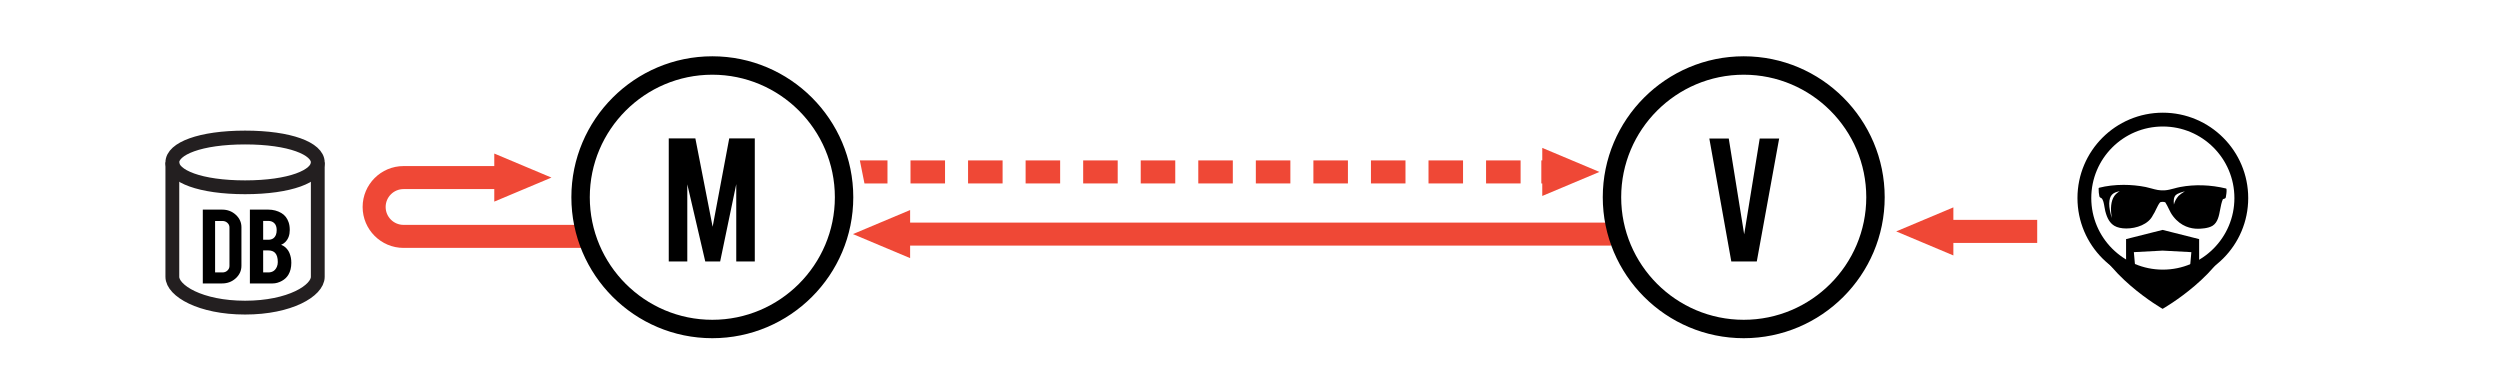
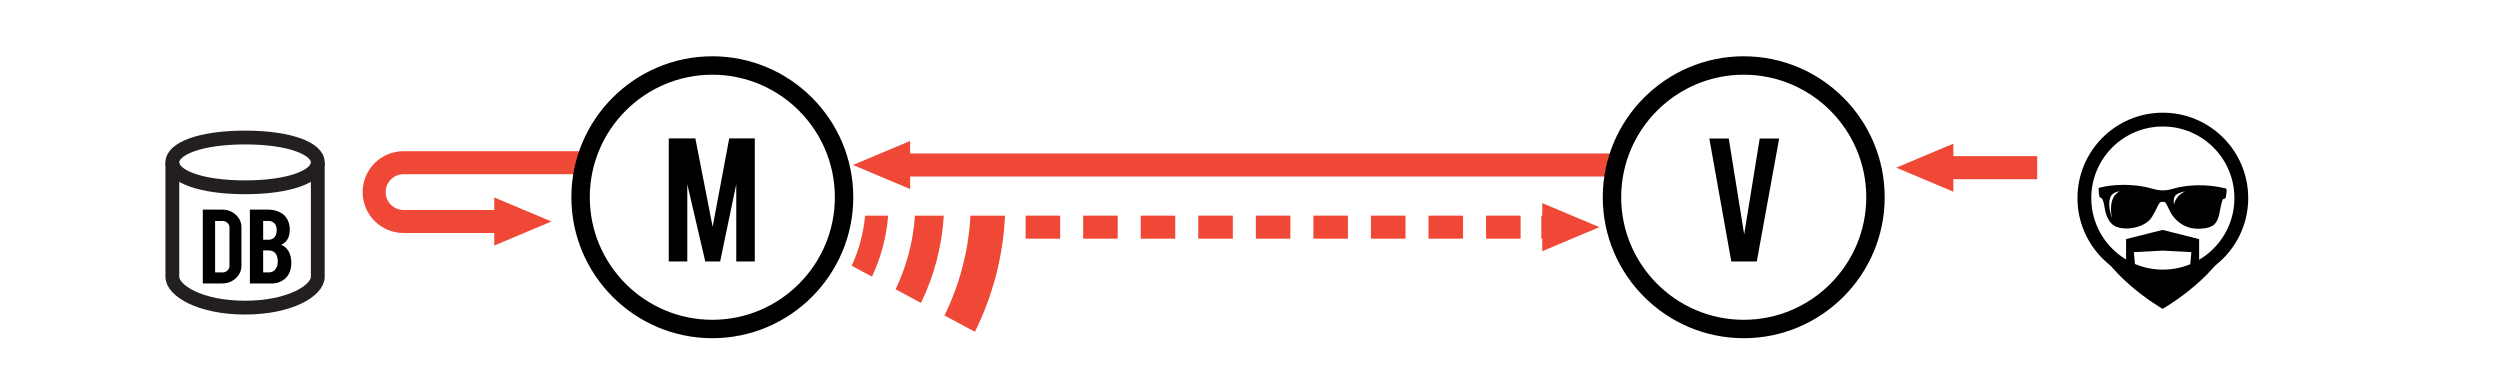
<svg xmlns="http://www.w3.org/2000/svg" version="1.1" id="Layer_1" x="0px" y="0px" width="1085.895px" height="167.398px" viewBox="0 0 1085.895 167.398" enable-background="new 0 0 1085.895 167.398" xml:space="preserve">
-   <path fill="#EF4836" d="M167.51,89.905c0-4.285,3.486-7.771,7.771-7.771h39.413v5.441l24.834-10.44l-24.834-10.441v5.44h-39.413  c-9.799,0-17.771,7.973-17.771,17.771c0,9.8,7.972,17.771,17.771,17.771h80.791v-10h-80.791  C170.996,97.676,167.51,94.189,167.51,89.905z" />
-   <polygon fill="#EF4836" points="395.316,91.234 370.484,101.676 395.316,112.118 395.316,106.676 699.729,106.676 699.729,96.676   395.316,96.676 " />
-   <rect x="545.483" y="69.677" fill="#EF4836" width="15" height="10" />
-   <rect x="570.483" y="69.677" fill="#EF4836" width="15" height="10" />
-   <rect x="645.483" y="69.677" fill="#EF4836" width="15" height="10" />
-   <polygon fill="#EF4836" points="694.729,74.677 669.896,64.235 669.896,69.677 669.483,69.677 669.483,79.676 669.896,79.676   669.896,85.118 " />
-   <rect x="620.483" y="69.677" fill="#EF4836" width="15" height="10" />
-   <rect x="520.484" y="69.677" fill="#EF4836" width="15" height="10" />
-   <rect x="595.483" y="69.677" fill="#EF4836" width="15" height="10" />
-   <rect x="495.484" y="69.677" fill="#EF4836" width="15" height="10" />
-   <rect x="420.484" y="69.677" fill="#EF4836" width="15" height="10" />
-   <polygon fill="#EF4836" points="373.484,69.677 385.484,69.677 385.484,79.676 375.484,79.676 " />
-   <rect x="395.484" y="69.677" fill="#EF4836" width="15" height="10" />
-   <rect x="470.484" y="69.677" fill="#EF4836" width="15" height="10" />
-   <rect x="445.484" y="69.677" fill="#EF4836" width="15" height="10" />
-   <polygon fill="#EF4836" points="884.875,95.512 848.463,95.512 848.463,90.07 823.631,100.512 848.463,110.954 848.463,105.512   884.875,105.512 " />
+   <path fill="#EF4836" d="M175.281,75.665h80.791v-10h-80.791c-9.799,0-17.771,7.971-17.771,17.771  c0,9.797,7.972,17.771,17.771,17.771h39.413v5.438l24.834-10.439l-24.834-10.44v5.441h-39.413c-4.285,0-7.771-3.486-7.771-7.771  C167.51,79.151,170.996,75.665,175.281,75.665z" />
+   <polygon fill="#EF4836" points="395.316,76.665 699.729,76.665 699.729,66.665 395.316,66.665 395.316,61.222 370.484,71.665   395.316,82.106 " />
+   <rect x="545.483" y="93.664" fill="#EF4836" width="15" height="10" />
+   <rect x="570.483" y="93.664" fill="#EF4836" width="15" height="10" />
+   <rect x="645.483" y="93.664" fill="#EF4836" width="15" height="10" />
+   <polygon fill="#EF4836" points="669.896,88.222 669.896,93.665 669.483,93.665 669.483,103.664 669.896,103.664 669.896,109.105   694.729,98.664 " />
+   <rect x="620.483" y="93.664" fill="#EF4836" width="15" height="10" />
+   <rect x="520.484" y="93.664" fill="#EF4836" width="15" height="10" />
+   <rect x="595.483" y="93.664" fill="#EF4836" width="15" height="10" />
+   <rect x="495.484" y="93.664" fill="#EF4836" width="15" height="10" />
+   <rect x="470.484" y="93.664" fill="#EF4836" width="15" height="10" />
+   <rect x="445.484" y="93.664" fill="#EF4836" width="15" height="10" />
+   <polygon fill="#EF4836" points="884.875,67.828 848.463,67.828 848.463,62.386 823.631,72.828 848.463,83.27 848.463,77.828   884.875,77.828 " />
  <g>
-     <path d="M752.003,113.559l-9.545-53.396h8.441l6.699,41.621l6.75-41.621h8.446l-9.716,53.396H752.003L752.003,113.559z" />
+     <path d="M752.003,113.559l-9.545-53.396h8.441l6.697,41.621l6.75-41.621h8.446l-9.716,53.396H752.003L752.003,113.559z" />
  </g>
  <g>
    <path d="M298.532,113.559h-8.054V60.12h11.558l7.506,38.386l7.205-38.386h11.104v53.438h-8.054v-33.58l-6.988,33.58h-6.477   l-7.799-33.494L298.532,113.559L298.532,113.559z" />
  </g>
-   <path d="M757.404,146.9c-33.764,0-61.229-27.465-61.229-61.226c0-33.759,27.466-61.225,61.229-61.225  c33.76,0,61.226,27.465,61.226,61.225C818.63,119.438,791.164,146.9,757.404,146.9L757.404,146.9z M757.404,32.452  c-29.353,0-53.229,23.876-53.229,53.224c0,29.351,23.877,53.228,53.229,53.228c29.349,0,53.226-23.877,53.226-53.228  C810.63,56.329,786.753,32.452,757.404,32.452L757.404,32.452z" />
-   <path d="M309.404,146.9c-33.76,0-61.225-27.465-61.225-61.226c0-33.759,27.465-61.225,61.225-61.225  c33.76,0,61.225,27.465,61.225,61.225C370.629,119.438,343.164,146.9,309.404,146.9L309.404,146.9z M309.404,32.452  c-29.349,0-53.225,23.876-53.225,53.224c0,29.351,23.876,53.228,53.225,53.228c29.349,0,53.225-23.877,53.225-53.228  C362.629,56.329,338.753,32.452,309.404,32.452L309.404,32.452z" />
+   <path d="M757.404,146.9c-33.766,0-61.229-27.465-61.229-61.228c0-33.759,27.466-61.225,61.229-61.225  c33.76,0,61.226,27.465,61.226,61.225C818.63,119.438,791.164,146.9,757.404,146.9L757.404,146.9z M757.404,32.452  c-29.354,0-53.229,23.876-53.229,53.224c0,29.353,23.877,53.229,53.229,53.229c29.349,0,53.226-23.877,53.226-53.229  C810.63,56.329,786.753,32.452,757.404,32.452L757.404,32.452z" />
+   <path d="M309.404,146.9c-33.76,0-61.225-27.465-61.225-61.228c0-33.759,27.465-61.225,61.225-61.225  c33.76,0,61.225,27.465,61.225,61.225C370.629,119.438,343.164,146.9,309.404,146.9L309.404,146.9z M309.404,32.452  c-29.349,0-53.225,23.876-53.225,53.224c0,29.353,23.876,53.229,53.225,53.229c29.349,0,53.225-23.877,53.225-53.229  C362.629,56.329,338.753,32.452,309.404,32.452L309.404,32.452z" />
  <g>
-     <path d="M104.869,115.439c0,2.115-0.819,3.922-2.458,5.422c-1.639,1.5-3.616,2.25-5.933,2.25h-8.39V91.049h8.391   c2.335,0,4.317,0.75,5.947,2.25c1.629,1.5,2.444,3.3,2.444,5.396L104.869,115.439L104.869,115.439z M93.427,118.33h3.221   c0.848,0,1.563-0.274,2.147-0.831c0.583-0.554,0.876-1.205,0.876-1.955V98.772c0-0.768-0.297-1.422-0.89-1.97   c-0.593-0.546-1.304-0.815-2.133-0.815h-3.221V118.33z" />
-     <path d="M108.542,123.111V91.049h7.995c2.109,0,4.012,0.503,5.707,1.509c1.45,0.854,2.486,2.174,3.108,3.963   c0.339,0.955,0.508,2.09,0.508,3.399c0,2.146-0.631,3.869-1.893,5.165c-0.528,0.545-1.149,0.963-1.865,1.252   c1.187,0.408,2.193,1.221,3.023,2.43c0.545,0.817,0.951,1.875,1.215,3.17c0.131,0.666,0.197,1.405,0.197,2.227   c0,2.027-0.424,3.75-1.271,5.165c-0.66,1.106-1.593,1.995-2.797,2.659c-1.356,0.75-2.703,1.125-4.04,1.125L108.542,123.111   L108.542,123.111L108.542,123.111z M114.305,104.139h2.232c1.657,0,2.769-0.73,3.333-2.199c0.207-0.545,0.311-1.219,0.311-2.021   c0-1.33-0.358-2.335-1.074-3.018c-0.66-0.631-1.516-0.946-2.571-0.946h-2.232L114.305,104.139L114.305,104.139z M114.305,118.33   h2.232c1.808,0,3.061-0.844,3.757-2.53c0.245-0.578,0.367-1.242,0.367-1.992c0-1.791-0.377-3.096-1.13-3.912   c-0.678-0.75-1.677-1.125-2.995-1.125h-2.232L114.305,118.33L114.305,118.33z" />
+     <path d="M104.869,115.439c0,2.115-0.819,3.922-2.458,5.422c-1.639,1.5-3.616,2.25-5.933,2.25h-8.39V91.049h8.391   c2.335,0,4.317,0.75,5.947,2.25c1.629,1.5,2.444,3.302,2.444,5.396L104.869,115.439L104.869,115.439z M93.427,118.33h3.221   c0.848,0,1.563-0.272,2.147-0.831c0.583-0.554,0.876-1.205,0.876-1.955V98.772c0-0.77-0.297-1.422-0.89-1.972   c-0.593-0.546-1.304-0.813-2.133-0.813h-3.221V118.33z" />
+     <path d="M108.542,123.111V91.049h7.995c2.109,0,4.012,0.503,5.707,1.511c1.45,0.854,2.486,2.174,3.108,3.963   c0.339,0.955,0.508,2.09,0.508,3.397c0,2.146-0.631,3.869-1.893,5.165c-0.528,0.545-1.149,0.963-1.865,1.252   c1.187,0.408,2.193,1.223,3.023,2.432c0.545,0.815,0.951,1.875,1.215,3.17c0.131,0.666,0.197,1.403,0.197,2.227   c0,2.027-0.424,3.75-1.271,5.165c-0.66,1.106-1.593,1.995-2.797,2.659c-1.356,0.75-2.703,1.125-4.04,1.125L108.542,123.111   L108.542,123.111L108.542,123.111z M114.305,104.139h2.232c1.657,0,2.769-0.73,3.333-2.199c0.207-0.545,0.311-1.219,0.311-2.021   c0-1.33-0.358-2.335-1.074-3.018c-0.66-0.631-1.516-0.946-2.571-0.946h-2.232L114.305,104.139L114.305,104.139z M114.305,118.33   h2.232c1.808,0,3.061-0.844,3.757-2.53c0.245-0.576,0.367-1.24,0.367-1.99c0-1.791-0.377-3.098-1.13-3.912   c-0.678-0.75-1.677-1.125-2.995-1.125h-2.232L114.305,118.33L114.305,118.33z" />
  </g>
-   <path d="M967.104,82.129c-0.019-0.129-0.11-0.231-0.236-0.262c-6.701-1.607-13.576-1.832-19.873-0.643  c-0.898,0.168-1.8,0.404-2.666,0.639c-1.324,0.352-2.572,0.684-3.832,0.793c-2.395,0.203-4.179-0.293-6.078-0.82  c-0.777-0.217-1.58-0.438-2.429-0.61c-3.02-0.604-6.323-0.929-9.563-0.929c-3.771,0-7.453,0.435-10.639,1.252  c-0.139,0.035-0.236,0.16-0.236,0.306c0,1.323,0.105,2.438,0.33,3.42c0.109,0.438,0.479,0.601,0.719,0.707  c0.074,0.033,0.152,0.065,0.186,0.093c0.78,0.639,1.062,2.342,1.312,3.846c0.104,0.625,0.201,1.218,0.332,1.725  c0.834,3.307,2.063,5.293,3.981,6.445c1.243,0.742,3.085,1.15,5.187,1.15c4.363,0,9.615-1.773,11.531-5.765  c0.982-1.33,1.974-4.254,3.086-5.548c0.104-0.125,0.5-0.26,1.115-0.26c0.557,0,1.029,0.117,1.195,0.234  c0.655,1.047,1.071,1.92,1.477,2.764c0.521,1.088,1.008,2.117,1.938,3.316c3.433,4.443,7.726,5.379,10.724,5.379h0.033  c1.021-0.002,4.496-0.104,6.379-1.324c2.221-1.438,2.753-4.27,3.264-7.006c0.285-1.521,0.58-3.09,1.158-4.457  c0.03-0.084,0.192-0.129,0.414-0.184c0.312-0.076,0.746-0.184,0.879-0.654C966.956,84.92,967.241,83.116,967.104,82.129   M917.847,86.021c-1.221,2.586-1.034,6.097-0.541,8.688c-0.682-2.022-1.188-4.623-1.151-6.27c0.087-3.748,1.598-4.82,4.569-5.388  C919.597,83.693,918.499,84.635,917.847,86.021 M946.251,85.1c-1.028,1.219-1.66,2.383-1.985,3.741  c-0.206-1.551-0.148-3.223,0.836-4.146c0.626-0.585,2.145-1.148,3.917-1.589C947.829,83.78,946.858,84.53,946.251,85.1" />
+   <path d="M967.104,82.129c-0.019-0.129-0.108-0.229-0.234-0.262c-6.701-1.607-13.576-1.832-19.873-0.643  c-0.898,0.168-1.8,0.402-2.666,0.639c-1.324,0.352-2.572,0.684-3.832,0.793c-2.396,0.203-4.179-0.293-6.078-0.82  c-0.777-0.217-1.58-0.438-2.429-0.608c-3.021-0.604-6.323-0.931-9.563-0.931c-3.771,0-7.453,0.437-10.639,1.252  c-0.139,0.035-0.236,0.16-0.236,0.308c0,1.321,0.105,2.438,0.33,3.42c0.109,0.438,0.479,0.601,0.719,0.707  c0.074,0.033,0.152,0.063,0.188,0.093c0.78,0.639,1.062,2.342,1.312,3.846c0.104,0.625,0.2,1.22,0.331,1.727  c0.834,3.307,2.063,5.293,3.981,6.443c1.243,0.742,3.085,1.15,5.188,1.15c4.362,0,9.614-1.773,11.53-5.765  c0.982-1.33,1.975-4.254,3.086-5.55c0.104-0.125,0.5-0.26,1.115-0.26c0.557,0,1.029,0.117,1.195,0.234  c0.653,1.047,1.069,1.92,1.477,2.764c0.521,1.088,1.008,2.117,1.938,3.316c3.433,4.441,7.726,5.379,10.724,5.379h0.033  c1.021-0.002,4.496-0.104,6.379-1.324c2.221-1.438,2.753-4.27,3.264-7.006c0.285-1.521,0.58-3.09,1.158-4.457  c0.03-0.084,0.192-0.129,0.414-0.184c0.312-0.076,0.746-0.186,0.879-0.654C966.956,84.92,967.241,83.116,967.104,82.129   M917.847,86.021c-1.221,2.586-1.034,6.097-0.541,8.688c-0.682-2.021-1.188-4.623-1.149-6.27c0.087-3.748,1.598-4.82,4.567-5.39  C919.597,83.693,918.499,84.635,917.847,86.021 M946.251,85.1c-1.028,1.219-1.66,2.383-1.985,3.739  c-0.206-1.551-0.146-3.223,0.836-4.146c0.626-0.585,2.146-1.148,3.917-1.589C947.829,83.78,946.858,84.53,946.251,85.1" />
  <circle fill="none" stroke="#000000" stroke-width="6" stroke-miterlimit="10" cx="939.447" cy="86.032" r="34.083" />
-   <path d="M955.212,116.143v-12.287l-15.868-4l-15.868,4v12.287l-15.401-16.781c4.541,19.525,31.271,34.787,31.271,34.787  s26.938-15.262,31.48-34.787L955.212,116.143z M951.078,118.002l-11.734,2.097l-11.732-2.097l-0.752-8.479l12.484-0.666  l12.487,0.666L951.078,118.002z" />
-   <path fill="none" stroke="#231F20" stroke-width="6" stroke-miterlimit="10" d="M138.029,70.541v49.711  c0,5.97-12.086,13.368-31.584,13.368s-31.585-7.398-31.585-13.368V70.541" />
-   <path fill="none" stroke="#231F20" stroke-width="6" stroke-miterlimit="10" d="M138.029,70.541  c0,5.969-12.086,10.808-31.584,10.808S74.86,76.51,74.86,70.541c0-5.968,12.087-10.807,31.585-10.807  C125.943,59.733,138.029,64.573,138.029,70.541z" />
+   <path d="M955.212,116.143v-12.287l-15.868-4l-15.868,4v12.287l-15.399-16.781c4.541,19.525,31.271,34.787,31.271,34.787  s26.938-15.262,31.48-34.787L955.212,116.143z M951.078,118.002l-11.734,2.099l-11.73-2.099l-0.752-8.479l12.482-0.666l12.487,0.666  L951.078,118.002z" />
+   <path fill="none" stroke="#231F20" stroke-width="6" stroke-miterlimit="10" d="M138.029,70.541v49.711  c0,5.972-12.086,13.368-31.584,13.368s-31.585-7.396-31.585-13.368V70.541" />
+   <path fill="none" stroke="#231F20" stroke-width="6" stroke-miterlimit="10" d="M138.029,70.541c0,5.969-12.086,10.81-31.584,10.81  S74.86,76.51,74.86,70.541c0-5.968,12.087-10.807,31.585-10.807C125.943,59.733,138.029,64.573,138.029,70.541z" />
+   <path fill="none" d="M389.005,125.657c4.699-9.805,7.641-20.604,8.41-31.992h-11.634c-0.732,9.41-3.189,18.342-7.024,26.5  L389.005,125.657z" />
+   <path fill="#EF4836" d="M369.94,115.44l8.816,4.725c3.835-8.158,6.291-17.09,7.024-26.5h-10.026  C375.062,101.376,373.041,108.706,369.94,115.44z" />
+   <path fill="#EF4836" d="M389.006,125.657l11.025,5.908c5.629-11.577,9.11-24.383,9.909-37.9h-12.524  C396.647,105.052,393.704,115.852,389.006,125.657z" />
+   <path fill="#EF4836" d="M410.229,137.03l13.228,7.088c7.619-15.333,12.24-32.406,13.081-50.453h-15.016  C420.701,109.154,416.723,123.818,410.229,137.03z" />
</svg>
